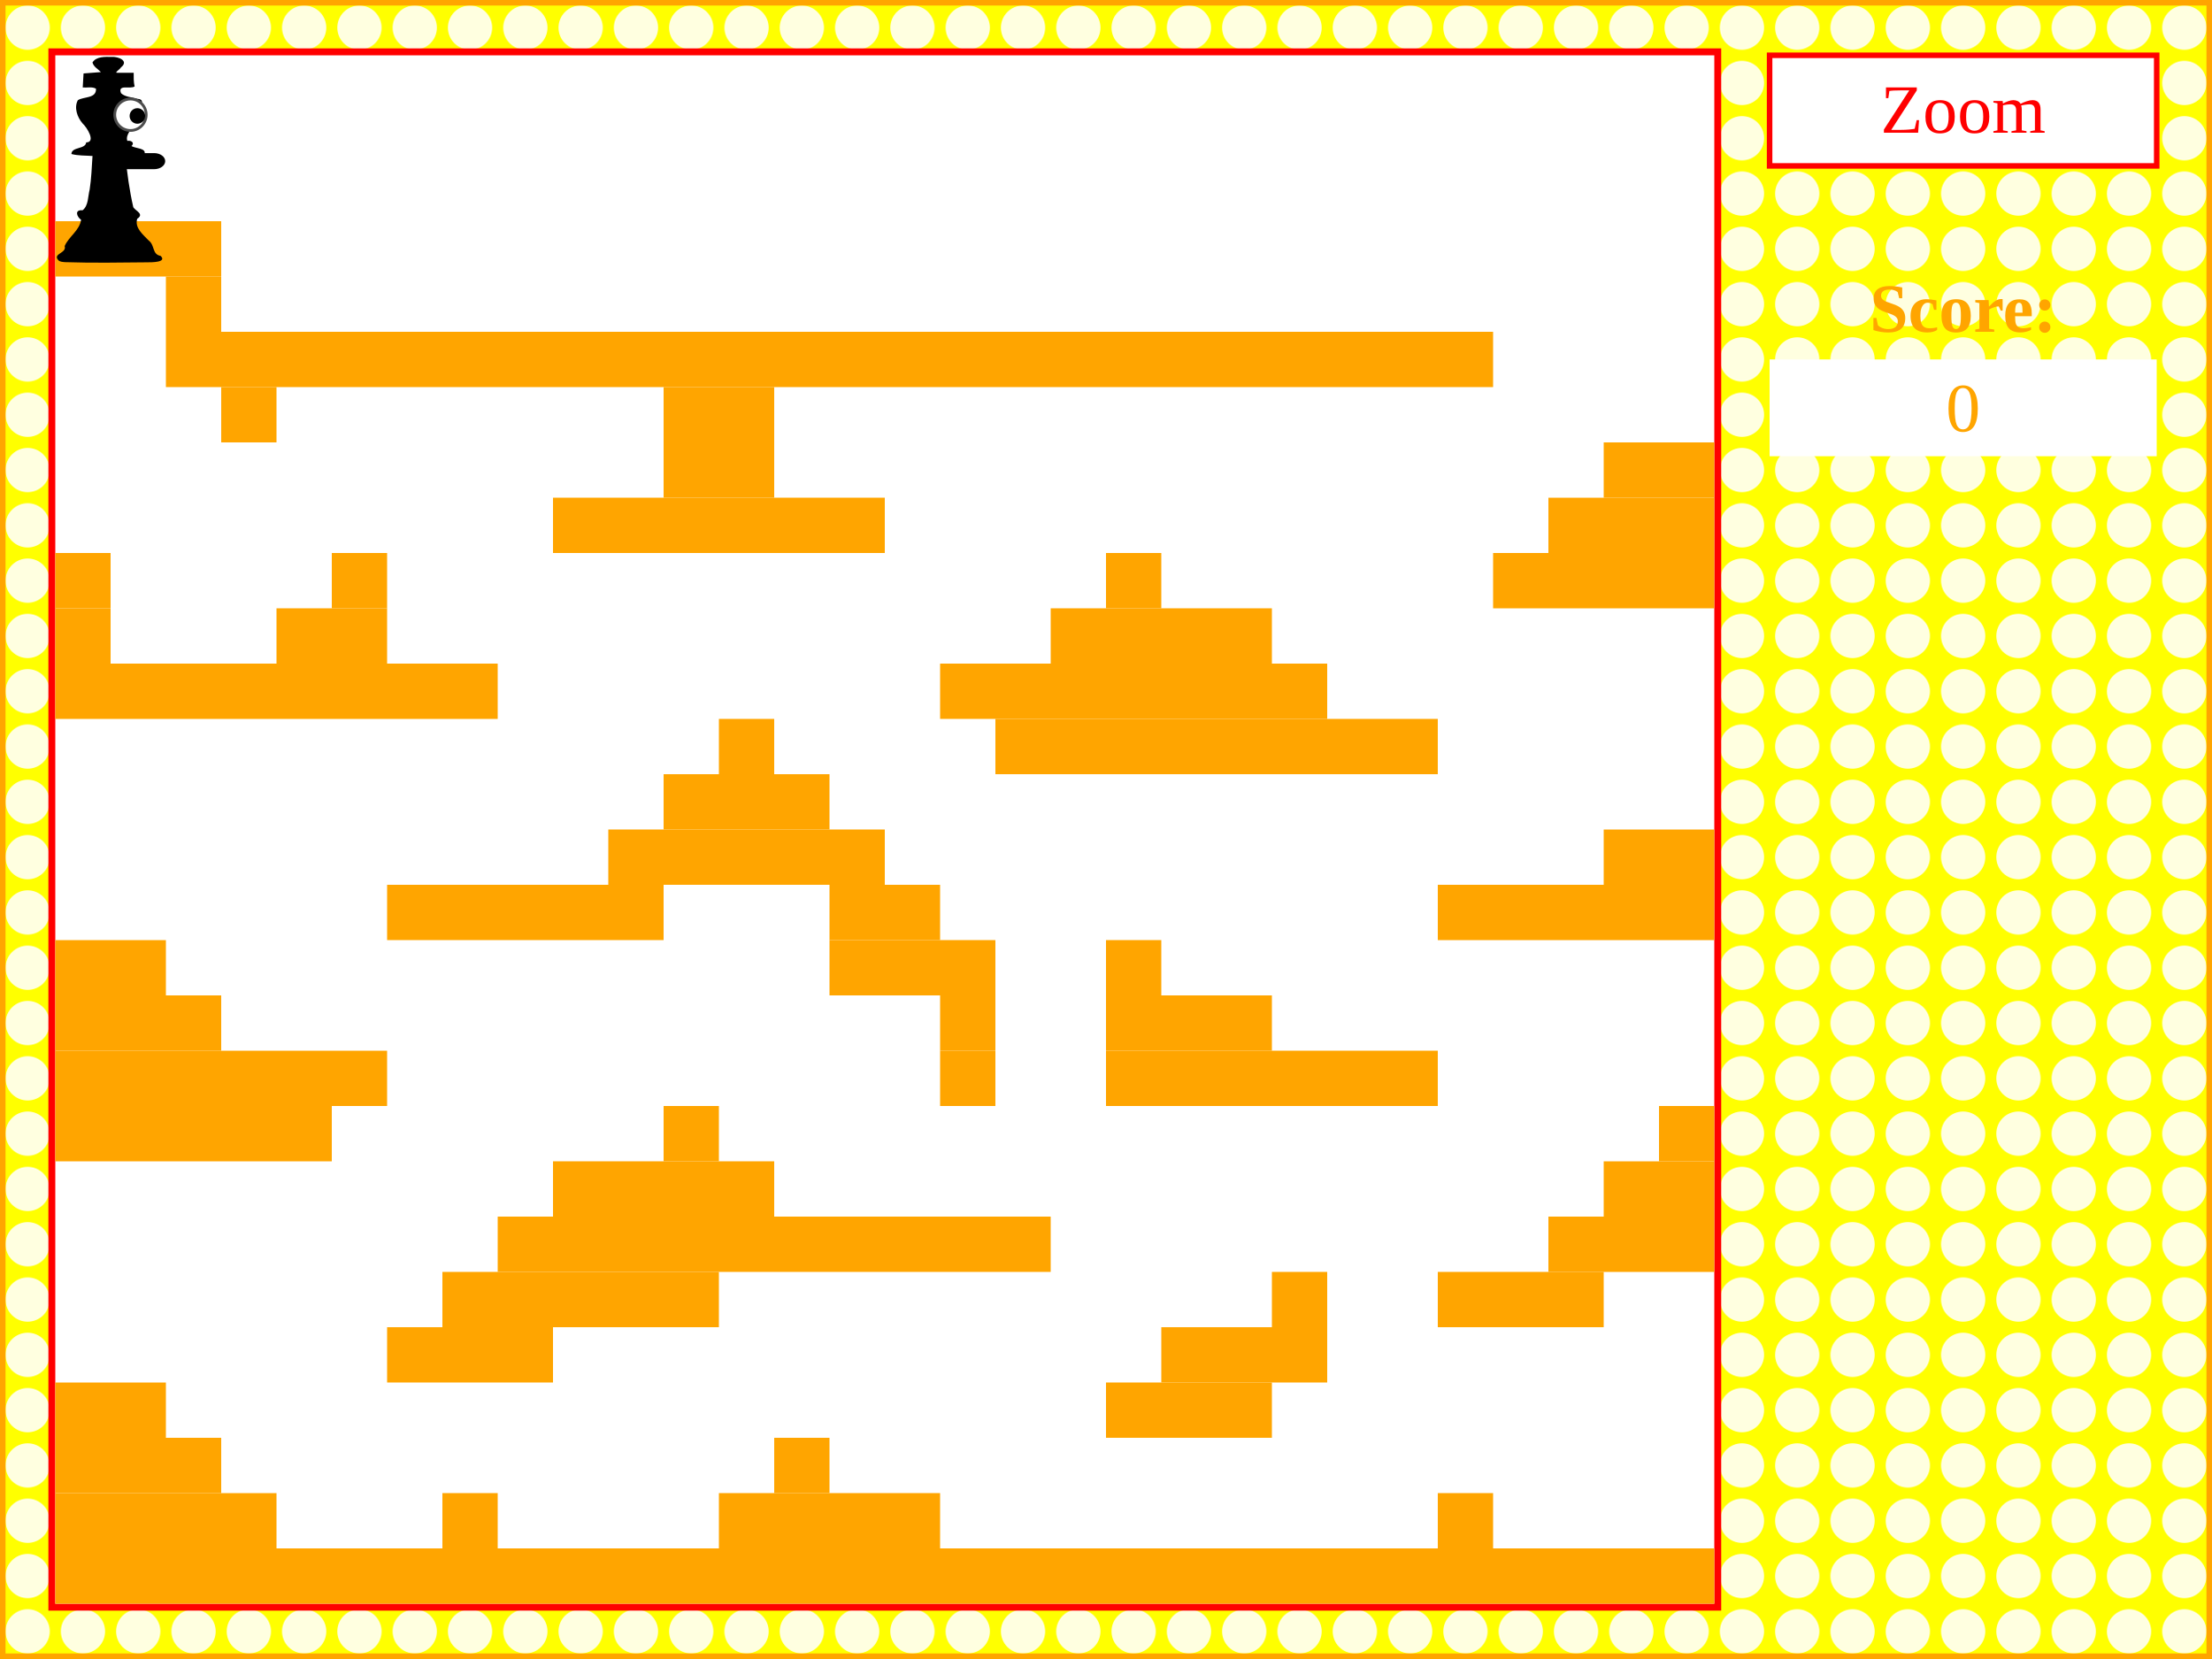
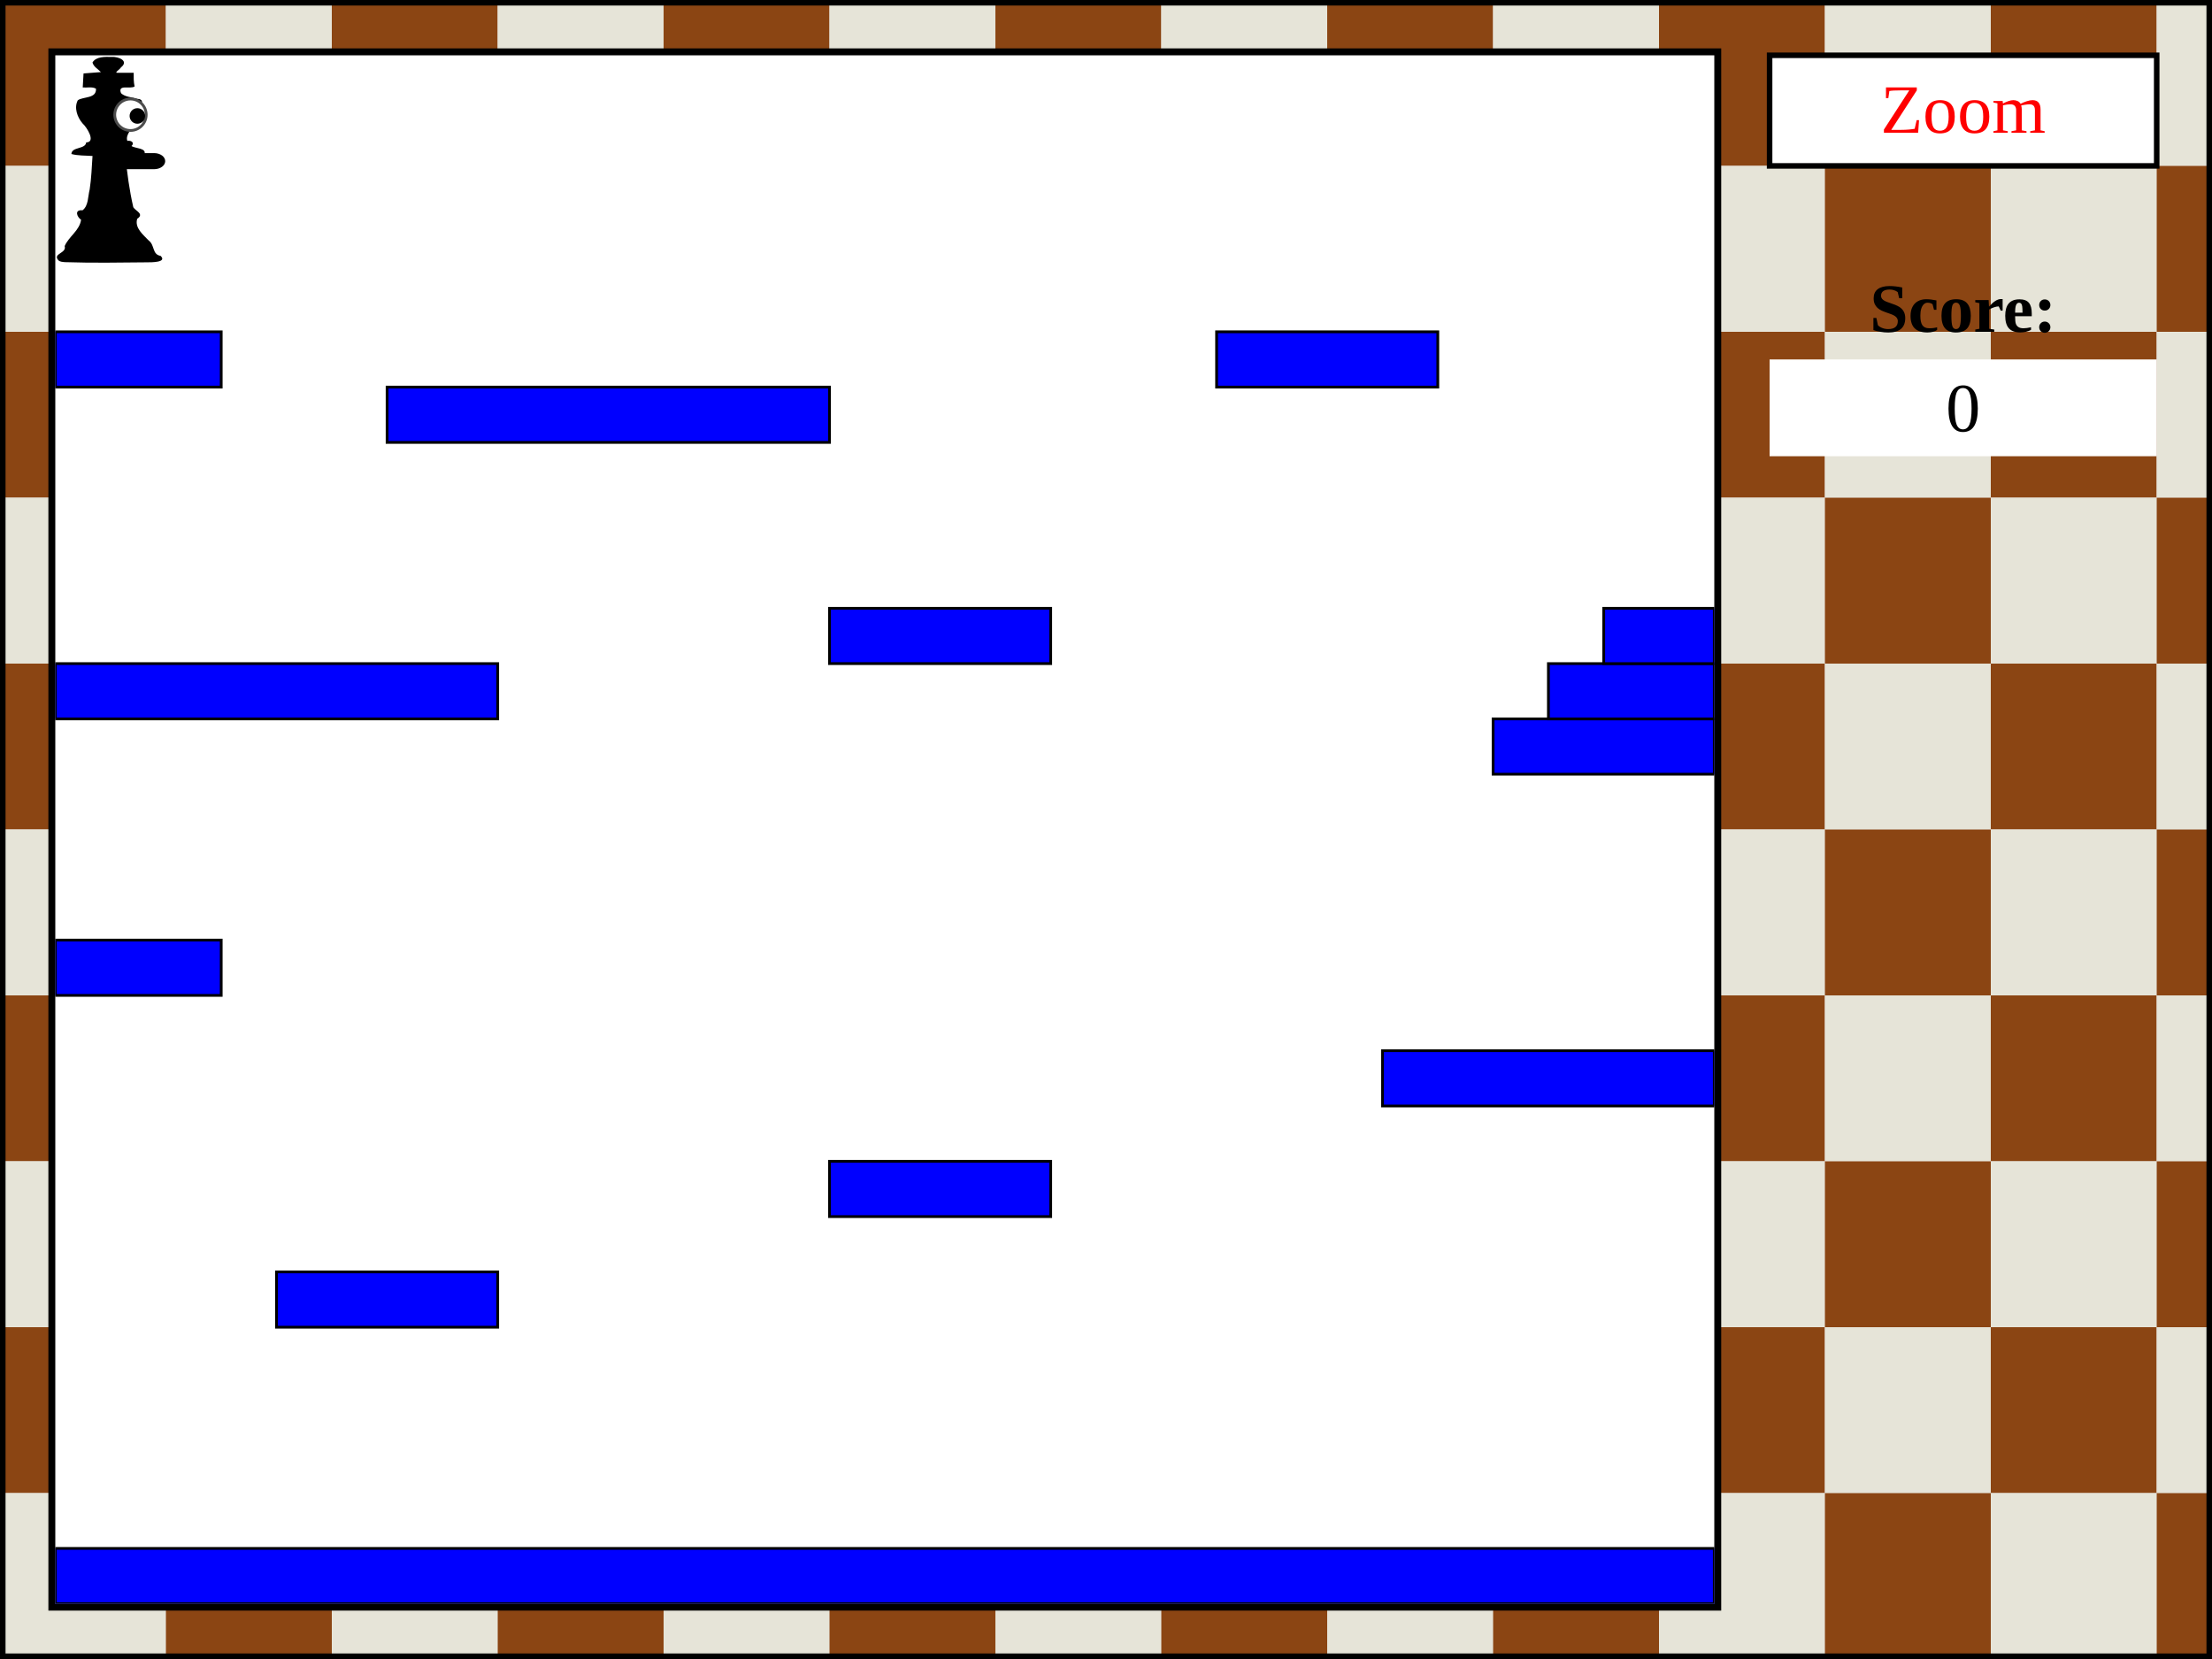
<svg xmlns="http://www.w3.org/2000/svg" xmlns:ns1="http://www.adobe.com/svg10-extensions" width="800px" height="600px" ns1:timeline="independent">
  <defs>
    <clipPath id="gameareaclip">
      <rect x="20" y="20" width="600" height="560" />
    </clipPath>
-     <pattern id="background_pattern" x="0" y="0" width="20" height="20" patternUnits="userSpaceOnUse">
-       <rect width="20" height="20" style="fill:yellow" />
-       <circle cx="10" cy="10" r="8" style="fill:lightyellow" />
+     <pattern id="background_pattern" x="0" y="0" width="120" height="120" patternUnits="userSpaceOnUse">
+       <rect width="60" height="60" style="fill:#8B4513" x="0" y="0" />
+       <rect width="60" height="60" style="fill:#E6E4D8" x="60" y="0" />
+       <rect width="60" height="60" style="fill:#E6E4D8" x="0" y="60" />
+       <rect width="60" height="60" style="fill:#8B4513" x="60" y="60" />
    </pattern>
    <radialGradient id="player_color">
      <stop offset="0.0" style="stop-color:yellow;stop-opacity:1" />
      <stop offset="0.8" style="stop-color:yellow;stop-opacity:1" />
-       <stop offset="1.0" style="stop-color:orange;stop-opacity:1" />
+       <stop offset="1.0" style="stop-color:black;stop-opacity:1" />
    </radialGradient>
    <g id="monster">
      <defs>
        <radialGradient r="0.949" cy="0.434" cx="0.523" spreadMethod="pad" id="svg_15">
          <stop offset="0" stop-color="#ff0000" />
          <stop offset="1" stop-opacity="0.992" stop-color="#aa00ff" />
        </radialGradient>
        <radialGradient r="0.949" cy="0.434" cx="0.523" spreadMethod="pad" id="svg_16">
          <stop offset="0" stop-color="#ff0000" />
          <stop offset="1" stop-opacity="0.992" stop-color="#aa00ff" />
        </radialGradient>
        <radialGradient r="0.949" cy="0.434" cx="0.523" spreadMethod="pad" id="svg_17">
          <stop offset="0" stop-color="#ff0000" />
          <stop offset="1" stop-opacity="0.996" stop-color="#3f007f" />
        </radialGradient>
        <linearGradient spreadMethod="pad" id="svg_18">
          <stop offset="0" stop-color="#ff0000" />
          <stop offset="1" stop-opacity="0.996" stop-color="#3f007f" />
        </linearGradient>
        <linearGradient y2="0" x2="1" y1="0" x1="0" spreadMethod="pad" id="svg_19">
          <stop stop-opacity="0.996" offset="0" stop-color="#ff0000" />
          <stop offset="1" stop-opacity="0.996" stop-color="#5f00bf" />
        </linearGradient>
      </defs>
      <g>
        <path stroke="#000" id="svg_2" d="m3.065,58.451c-3.317,0.556 -3.381,-3.827 -0.402,-3.967c-0.893,-1.881 -0.209,-4.188 1.11,-5.928c1.892,-2.908 4.738,-5.798 4.15,-9.438c-0.204,-1.894 -2.785,-5.289 1.217,-4.803c1.082,-1.889 0.453,-4.669 1.264,-6.838c0.709,-4.112 2.286,-8.5 0.608,-12.577c-1.058,-2.17 -3.745,-3.599 -3.457,-6.252c-0.304,-2.587 -0.203,-5.194 0.128,-7.773c1.292,0.098 2.729,-0.247 3.906,0.285c-0.009,2.504 2.607,1.949 2.294,-0.178c0.688,-0.248 1.828,-0.036 2.69,-0.106c3.832,0 7.664,0 11.496,0c-0.438,1.452 0.748,3.323 2.25,1.614c-0.411,-2.271 3.03,-1.519 2.206,0.434c0.049,2.588 0.398,5.265 -0.402,7.786c-1.302,1.006 -1.323,2.987 -2.954,4.174c-1.311,2.225 -0.733,4.914 -0.587,7.331c0.555,3.577 1.472,7.11 1.701,10.727c-0.163,1.967 4.29,1.388 2.37,3.809c-2.099,1.625 -0.87,4.37 -0.039,6.31c1.64,3.354 5.098,6.368 4.576,10.302c-0.414,1.719 3.011,1.138 2.12,3.351c-0.026,2.728 -4.484,0.974 -6.459,1.547c-9.927,0.11 -19.858,0.279 -29.785,0.192l0,0z" stroke-opacity="null" fill="url(#svg_19)" />
        <path id="svg_8" d="m7.063,34.875c6.125,2.625 -4,-13.625 -3.875,-13.625" opacity="0.5" fill-opacity="null" stroke-opacity="null" stroke-width="0" stroke="#000" fill="#ffffff" />
        <path id="svg_9" d="m-16.062,20.5" opacity="0.5" fill-opacity="null" stroke-opacity="null" stroke-width="0" stroke="#000" fill="#ffffff" />
        <g id="svg_13">
          <ellipse stroke="#000" ry="8.753" rx="8.562" id="svg_6" cy="18.003" cx="13.125" stroke-opacity="null" fill="#ffffff" />
          <ellipse stroke="#0f0f00" ry="3.74" rx="3.74" id="svg_11" cy="17.714" cx="8.893" fill="#000000" />
        </g>
        <path stroke="#000" transform="rotate(-143.032 16.6398 45.9491)" id="svg_14" d="m16.64,36.637c-5.143,0 -9.312,4.169 -9.312,9.312c0,5.143 4.169,9.312 9.312,9.312c5.143,0 9.312,-4.17 9.312,-9.312c0,-5.143 -4.169,-9.312 -9.312,-9.312zm-1.496,15.544l-2.266,-2.268l3.964,-3.964l-3.964,-3.964l2.266,-2.266l6.231,6.229l-6.231,6.232z" fill-opacity="null" stroke-opacity="null" fill="#ffffff" />
      </g>
    </g>
    <g id="bullet">
-       <circle cx="5" cy="5" r="5" style="fill:red" />
-       <circle cx="6" cy="3" r="1" style="fill:pink" />
+       <circle cx="5" cy="5" r="5" style="fill:black" />
+       <circle cx="6" cy="3" r="1" style="fill:grey" />
    </g>
  </defs>
-   <rect width="100%" height="100%" style="fill:url(#background_pattern);stroke:orange;stroke-width:4" />
-   <rect x="20" y="20" width="600" height="560" style="fill:black;stroke:red;stroke-width:5" />
+   <rect width="100%" height="100%" style="fill:url(#background_pattern);stroke:black;stroke-width:4" />
+   <rect x="20" y="20" width="600" height="560" style="fill:black;stroke:black;stroke-width:5" />
  <g transform="translate(640, 20)">
-     <rect x="0" y="0" width="140" height="40" style="fill:white;stroke:red;stroke-width:2" />
+     <rect x="0" y="0" width="140" height="40" style="fill:white;stroke:black;stroke-width:2" />
    <text x="70" y="28" style="fill:red;font-size:25px;text-anchor:middle">Zoom</text>
  </g>
  <g transform="translate(640, 120)">
-     <text x="70" y="0" style="fill:orange;font-size:25px;font-weight:bold;text-anchor:middle">
+     <text x="70" y="0" style="fill:black;font-size:25px;font-weight:bold;text-anchor:middle">
    Score:
  </text>
    <rect x="0" y="10" width="140" height="35" style="fill:white" />
-     <text id="score" x="70" y="36" style="fill:orange;font-size:25px;text-anchor:middle">0</text>
+     <text id="score" x="70" y="36" style="fill:black;font-size:25px;text-anchor:middle">0</text>
  </g>
  <g style="clip-path:url(#gameareaclip)">
    <g transform="translate(20,20)">
      <g id="gamearea" transform="translate(0,0)" width="600" height="560">
        <rect x="0" y="0" width="600" height="560" style="fill:white" />
-         <g id="platforms">
-           <rect style="fill:orange" width="60" height="20" x="0" y="60" />
-           <rect style="fill:orange" width="20" height="20" x="40" y="80" />
-           <rect style="fill:orange" width="480" height="20" x="40" y="100" />
-           <rect style="fill:orange" width="20" height="20" x="60" y="120" />
-           <rect style="fill:orange" width="40" height="20" x="220" y="120" />
-           <rect style="fill:orange" width="40" height="20" x="220" y="140" />
-           <rect style="fill:orange" width="40" height="20" x="560" y="140" />
-           <rect style="fill:orange" width="120" height="20" x="180" y="160" />
-           <rect style="fill:orange" width="60" height="20" x="540" y="160" />
-           <rect style="fill:orange" width="20" height="20" x="0" y="180" />
-           <rect style="fill:orange" width="20" height="20" x="100" y="180" />
-           <rect style="fill:orange" width="20" height="20" x="380" y="180" />
-           <rect style="fill:orange" width="80" height="20" x="520" y="180" />
-           <rect style="fill:orange" width="20" height="20" x="0" y="200" />
-           <rect style="fill:orange" width="40" height="20" x="80" y="200" />
-           <rect style="fill:orange" width="80" height="20" x="360" y="200" />
-           <rect style="fill:orange" width="160" height="20" x="0" y="220" />
-           <rect style="fill:orange" width="140" height="20" x="320" y="220" />
-           <rect style="fill:orange" width="20" height="20" x="240" y="240" />
-           <rect style="fill:orange" width="160" height="20" x="340" y="240" />
-           <rect style="fill:orange" width="60" height="20" x="220" y="260" />
-           <rect style="fill:orange" width="100" height="20" x="200" y="280" />
-           <rect style="fill:orange" width="40" height="20" x="560" y="280" />
-           <rect style="fill:orange" width="100" height="20" x="120" y="300" />
-           <rect style="fill:orange" width="40" height="20" x="280" y="300" />
-           <rect style="fill:orange" width="100" height="20" x="500" y="300" />
-           <rect style="fill:orange" width="40" height="20" x="0" y="320" />
-           <rect style="fill:orange" width="60" height="20" x="280" y="320" />
-           <rect style="fill:orange" width="20" height="20" x="380" y="320" />
-           <rect style="fill:orange" width="60" height="20" x="0" y="340" />
-           <rect style="fill:orange" width="20" height="20" x="320" y="340" />
-           <rect style="fill:orange" width="60" height="20" x="380" y="340" />
-           <rect style="fill:orange" width="120" height="20" x="0" y="360" />
-           <rect style="fill:orange" width="20" height="20" x="320" y="360" />
-           <rect style="fill:orange" width="120" height="20" x="380" y="360" />
-           <rect style="fill:orange" width="100" height="20" x="0" y="380" />
-           <rect style="fill:orange" width="20" height="20" x="220" y="380" />
-           <rect style="fill:orange" width="20" height="20" x="580" y="380" />
-           <rect style="fill:orange" width="80" height="20" x="180" y="400" />
-           <rect style="fill:orange" width="40" height="20" x="560" y="400" />
-           <rect style="fill:orange" width="200" height="20" x="160" y="420" />
-           <rect style="fill:orange" width="60" height="20" x="540" y="420" />
-           <rect style="fill:orange" width="100" height="20" x="140" y="440" />
-           <rect style="fill:orange" width="20" height="20" x="440" y="440" />
-           <rect style="fill:orange" width="60" height="20" x="500" y="440" />
-           <rect style="fill:orange" width="60" height="20" x="120" y="460" />
-           <rect style="fill:orange" width="60" height="20" x="400" y="460" />
-           <rect style="fill:orange" width="40" height="20" x="0" y="480" />
-           <rect style="fill:orange" width="60" height="20" x="380" y="480" />
-           <rect style="fill:orange" width="60" height="20" x="0" y="500" />
-           <rect style="fill:orange" width="20" height="20" x="260" y="500" />
-           <rect style="fill:orange" width="80" height="20" x="0" y="520" />
-           <rect style="fill:orange" width="20" height="20" x="140" y="520" />
-           <rect style="fill:orange" width="80" height="20" x="240" y="520" />
-           <rect style="fill:orange" width="20" height="20" x="500" y="520" />
-           <rect style="fill:orange" width="600" height="20" x="0" y="540" />
+         <g id="platforms" style="stroke:black">
+           <rect style="fill:blue" width="600" height="20" x="0" y="540" />
+           <rect style="fill:blue " width="80" height="20" x="80" y="440" />
+           <rect style="fill:blue " width="80" height="20" x="280" y="400" />
+           <rect style="fill:blue " width="120" height="20" x="480" y="360" />
+           <rect style="fill:blue " width="60" height="20" x="0" y="320" />
+           <rect style="fill:blue " width="80" height="20" x="520" y="240" />
+           <rect style="fill:blue " width="160" height="20" x="0" y="220" />
+           <rect style="fill:blue " width="60" height="20" x="540" y="220" />
+           <rect style="fill:blue " width="80" height="20" x="280" y="200" />
+           <rect style="fill:blue " width="40" height="20" x="560" y="200" />
+           <rect style="fill:blue " width="160" height="20" x="120" y="120" />
+           <rect style="fill:blue " width="80" height="20" x="420" y="100" />
+           <rect style="fill:blue " width="60" height="20" x="0" y="100" />
        </g>
        <g id="monsters" />
        <g id="bullets" />
        <g id="player">
          <path fill="#000000" stroke-width="0" stroke-opacity="null" d="m1.034,74.036c-2.022,-2.36 3.167,-2.424 2.352,-5.04c1.49,-3.467 5.366,-5.566 5.936,-9.506c-1.572,-1.095 -2.476,-3.743 0.523,-3.429c2.199,-1.655 1.924,-5.043 2.586,-7.528c0.619,-4.012 0.76,-8.073 1.026,-12.118c-2.545,-0.195 -5.152,-0.059 -7.631,-0.711c0.071,-2.69 5.116,-1.658 5.345,-4.196c3.668,-0.066 0.203,-5.545 -1.291,-6.852c-1.912,-2.205 -3.185,-5.686 -1.732,-8.409c2.079,-1.381 6.78,-0.54 6.567,-4.171c-1.414,-0.806 -3.209,-0.294 -4.794,-0.437c0.098,-1.693 0.195,-3.385 0.293,-5.078c2.096,-0.161 4.191,-0.322 6.287,-0.484c-1.064,-1.106 -2.656,-1.919 -3.054,-3.483c1.355,-2.228 4.621,-2.031 6.961,-2.01c2.275,-0.157 6.423,1.361 3.322,3.805c-0.251,0.6 -2.697,2.093 -1.186,1.93c1.935,0 3.871,0 5.806,0c-0.006,1.655 -0.05,3.326 0.338,4.945c-1.478,1.1 -6.268,-0.94 -4.904,2.455c1.536,1.419 3.888,1.382 5.836,2.007c1.136,0.114 2.04,0.41 1.631,1.738c0.213,2.466 -0.409,4.947 -2.104,6.819c-1.2,1.953 -3.895,4.399 -3.097,6.66c1.509,-0.246 2.722,0.745 1.516,1.86c1.237,0.916 5.594,0.706 4.652,3c-2.207,0.731 -4.579,0.426 -6.869,0.501c0.61,6.26 1.453,12.521 2.862,18.652c0.823,1.36 4.093,2.406 1.409,4.179c-1.001,3.302 2.197,5.775 4.206,7.895c2.209,1.654 1.137,4.983 4.262,5.514c2.461,2.384 -3.379,2.321 -4.878,2.326c-9.926,0.107 -19.862,0.257 -29.783,-0.063c-0.812,-0.103 -1.816,-0.079 -2.395,-0.771l0,0l0,0z" id="svg_20" stroke="#000" />
          <ellipse stroke="#4c4c4c" ry="5.687" rx="5.687" id="svg_1" cy="21.5" cx="27.187" fill="#ffffff" />
          <rect rx="4" stroke-width="0" id="svg_5" height="5.812" width="19.062" y="35.375" x="20.688" stroke="#4c4c4c" fill="#000000" />
          <rect id="svg_7" width="0.125" y="64.5" x="66.187" stroke="#4c4c4c" fill="#000000" />
          <ellipse stroke="#4c4c4c" ry="2.812" rx="2.812" id="svg_8" cy="21.938" cx="29.687" fill-opacity="null" stroke-opacity="null" stroke-width="0" fill="#000000" />
          <ellipse ry="0.062" id="svg_10" cy="23.938" cx="27.187" fill-opacity="null" stroke-opacity="null" stroke-width="0" stroke="#4c4c4c" fill="#000000" />
        </g>
        <g id="highscoretable" transform="translate(40,40)" style="visibility:hidden">
          <rect width="520" height="480" style="fill:white;stroke:red;stroke-width:2" />
          <text x="260" y="40" style="fill:red;font-size:30px;font-weight:bold;text-anchor:middle">
	    High Score Table
	  </text>
          <text id="highscoretext" y="45" style="font-size: 20px;font-weight:bold" />
        </g>
      </g>
    </g>
  </g>
</svg>
